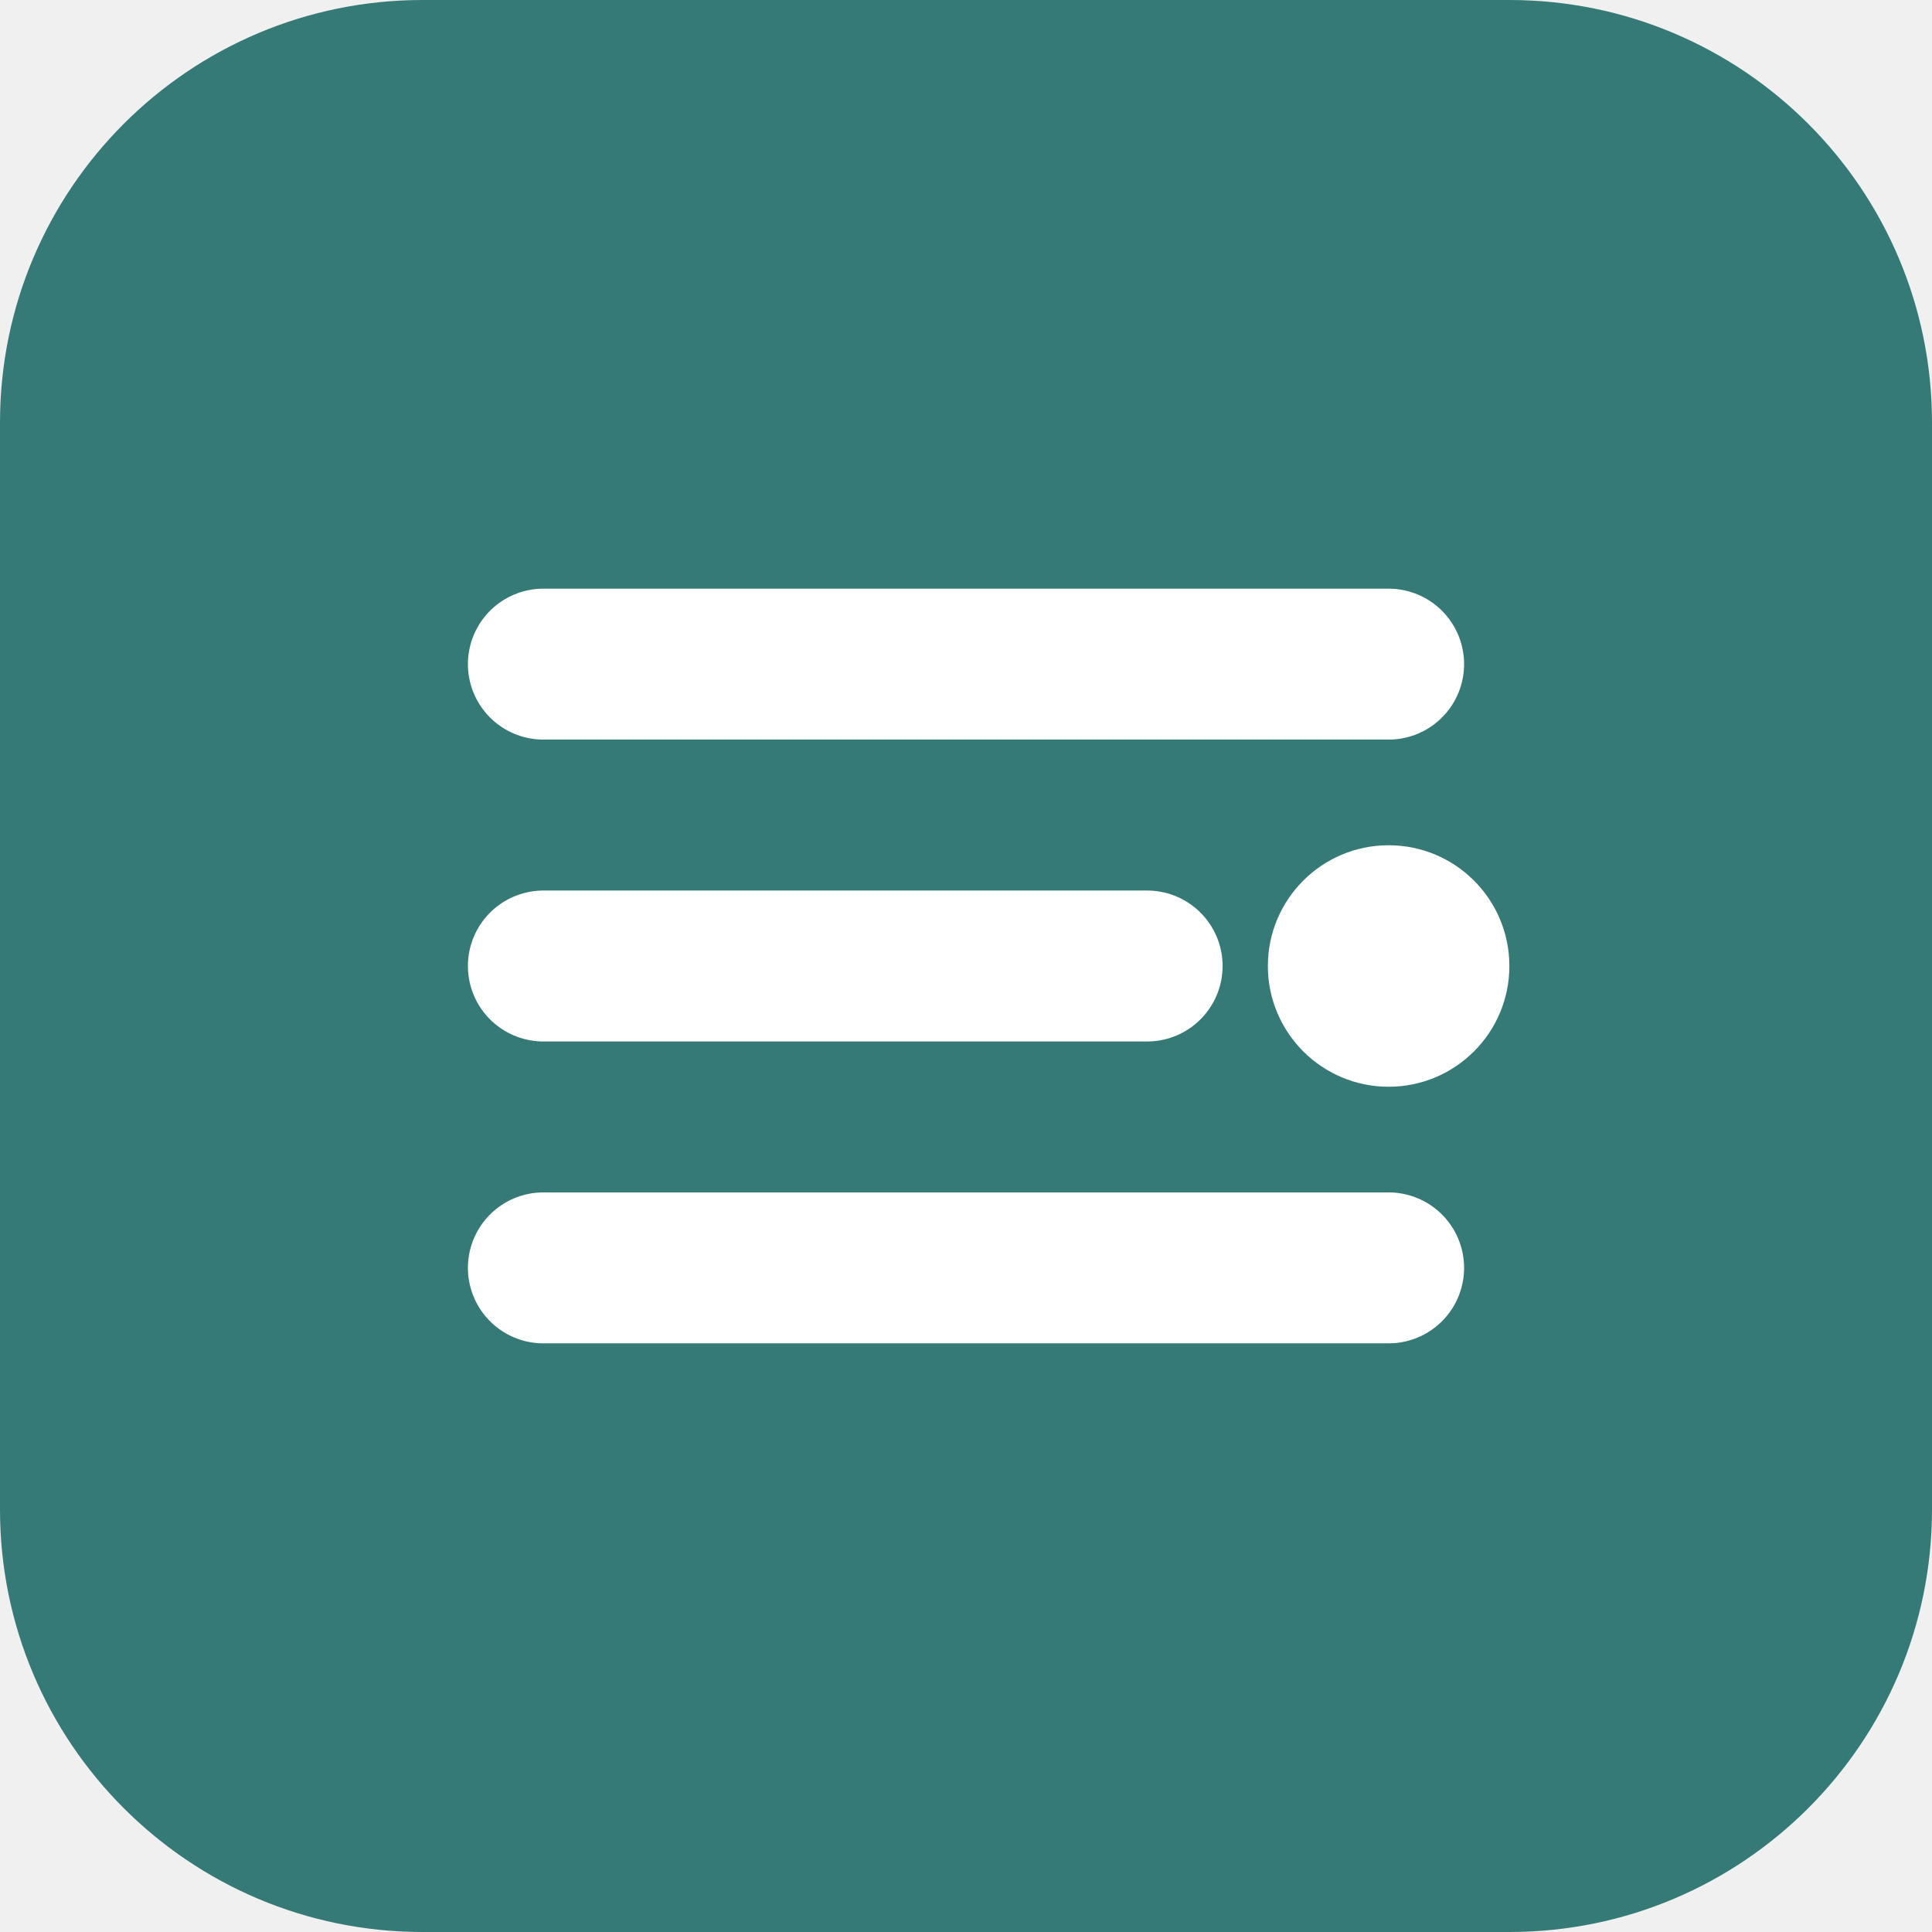
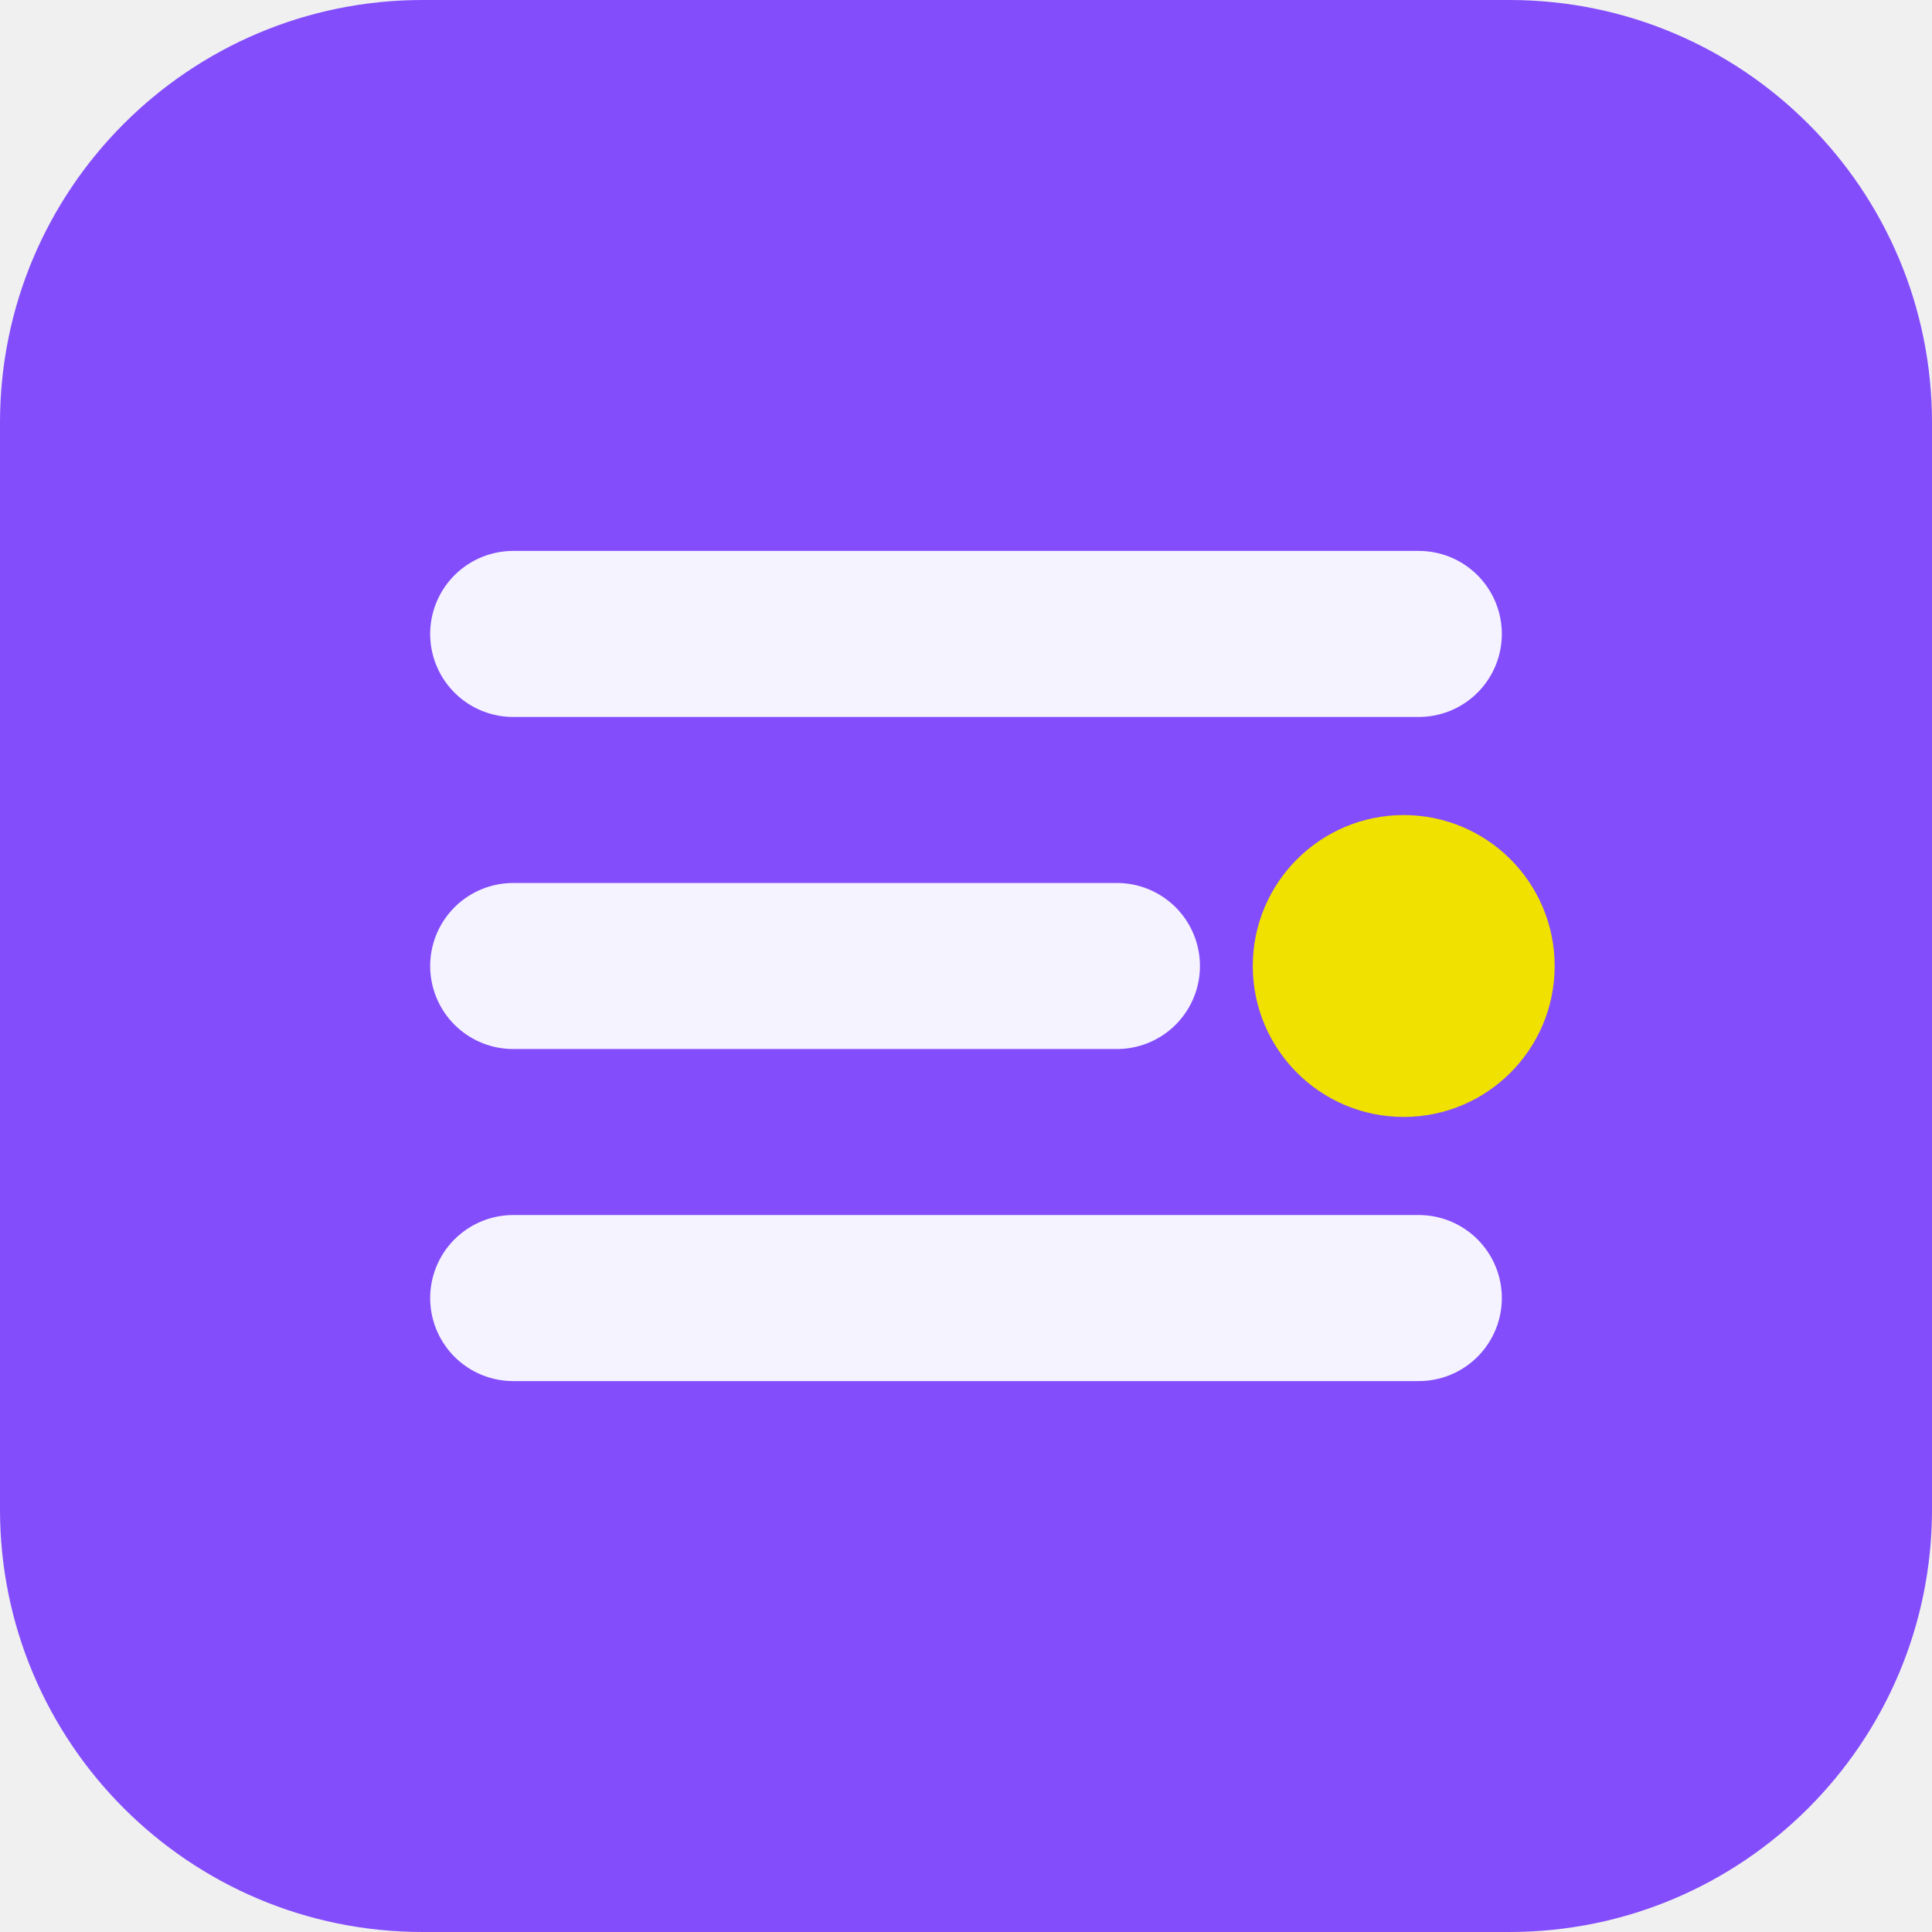
<svg xmlns="http://www.w3.org/2000/svg" viewBox="0 0 64 64">
-   <rect width="64" height="64" rx="14" fill="#357A77" />
-   <g fill="none" stroke="#fff" stroke-width="5" stroke-linecap="round">
-     <path d="M18 22h28" />
-     <path d="M18 32h20" />
-     <path d="M18 42h28" />
+   <rect width="64" height="64" rx="14" fill="#834DFB" />
+   <g fill="none" stroke="#F5F3FF" stroke-width="5.5" stroke-linecap="round">
+     <path d="M17 21h30" />
+     <path d="M17 32h20" />
+     <path d="M17 43h30" />
  </g>
-   <circle cx="46" cy="32" r="4" fill="#fff" />
+   <circle cx="46.5" cy="32" r="5" fill="#F0E100" />
</svg>
